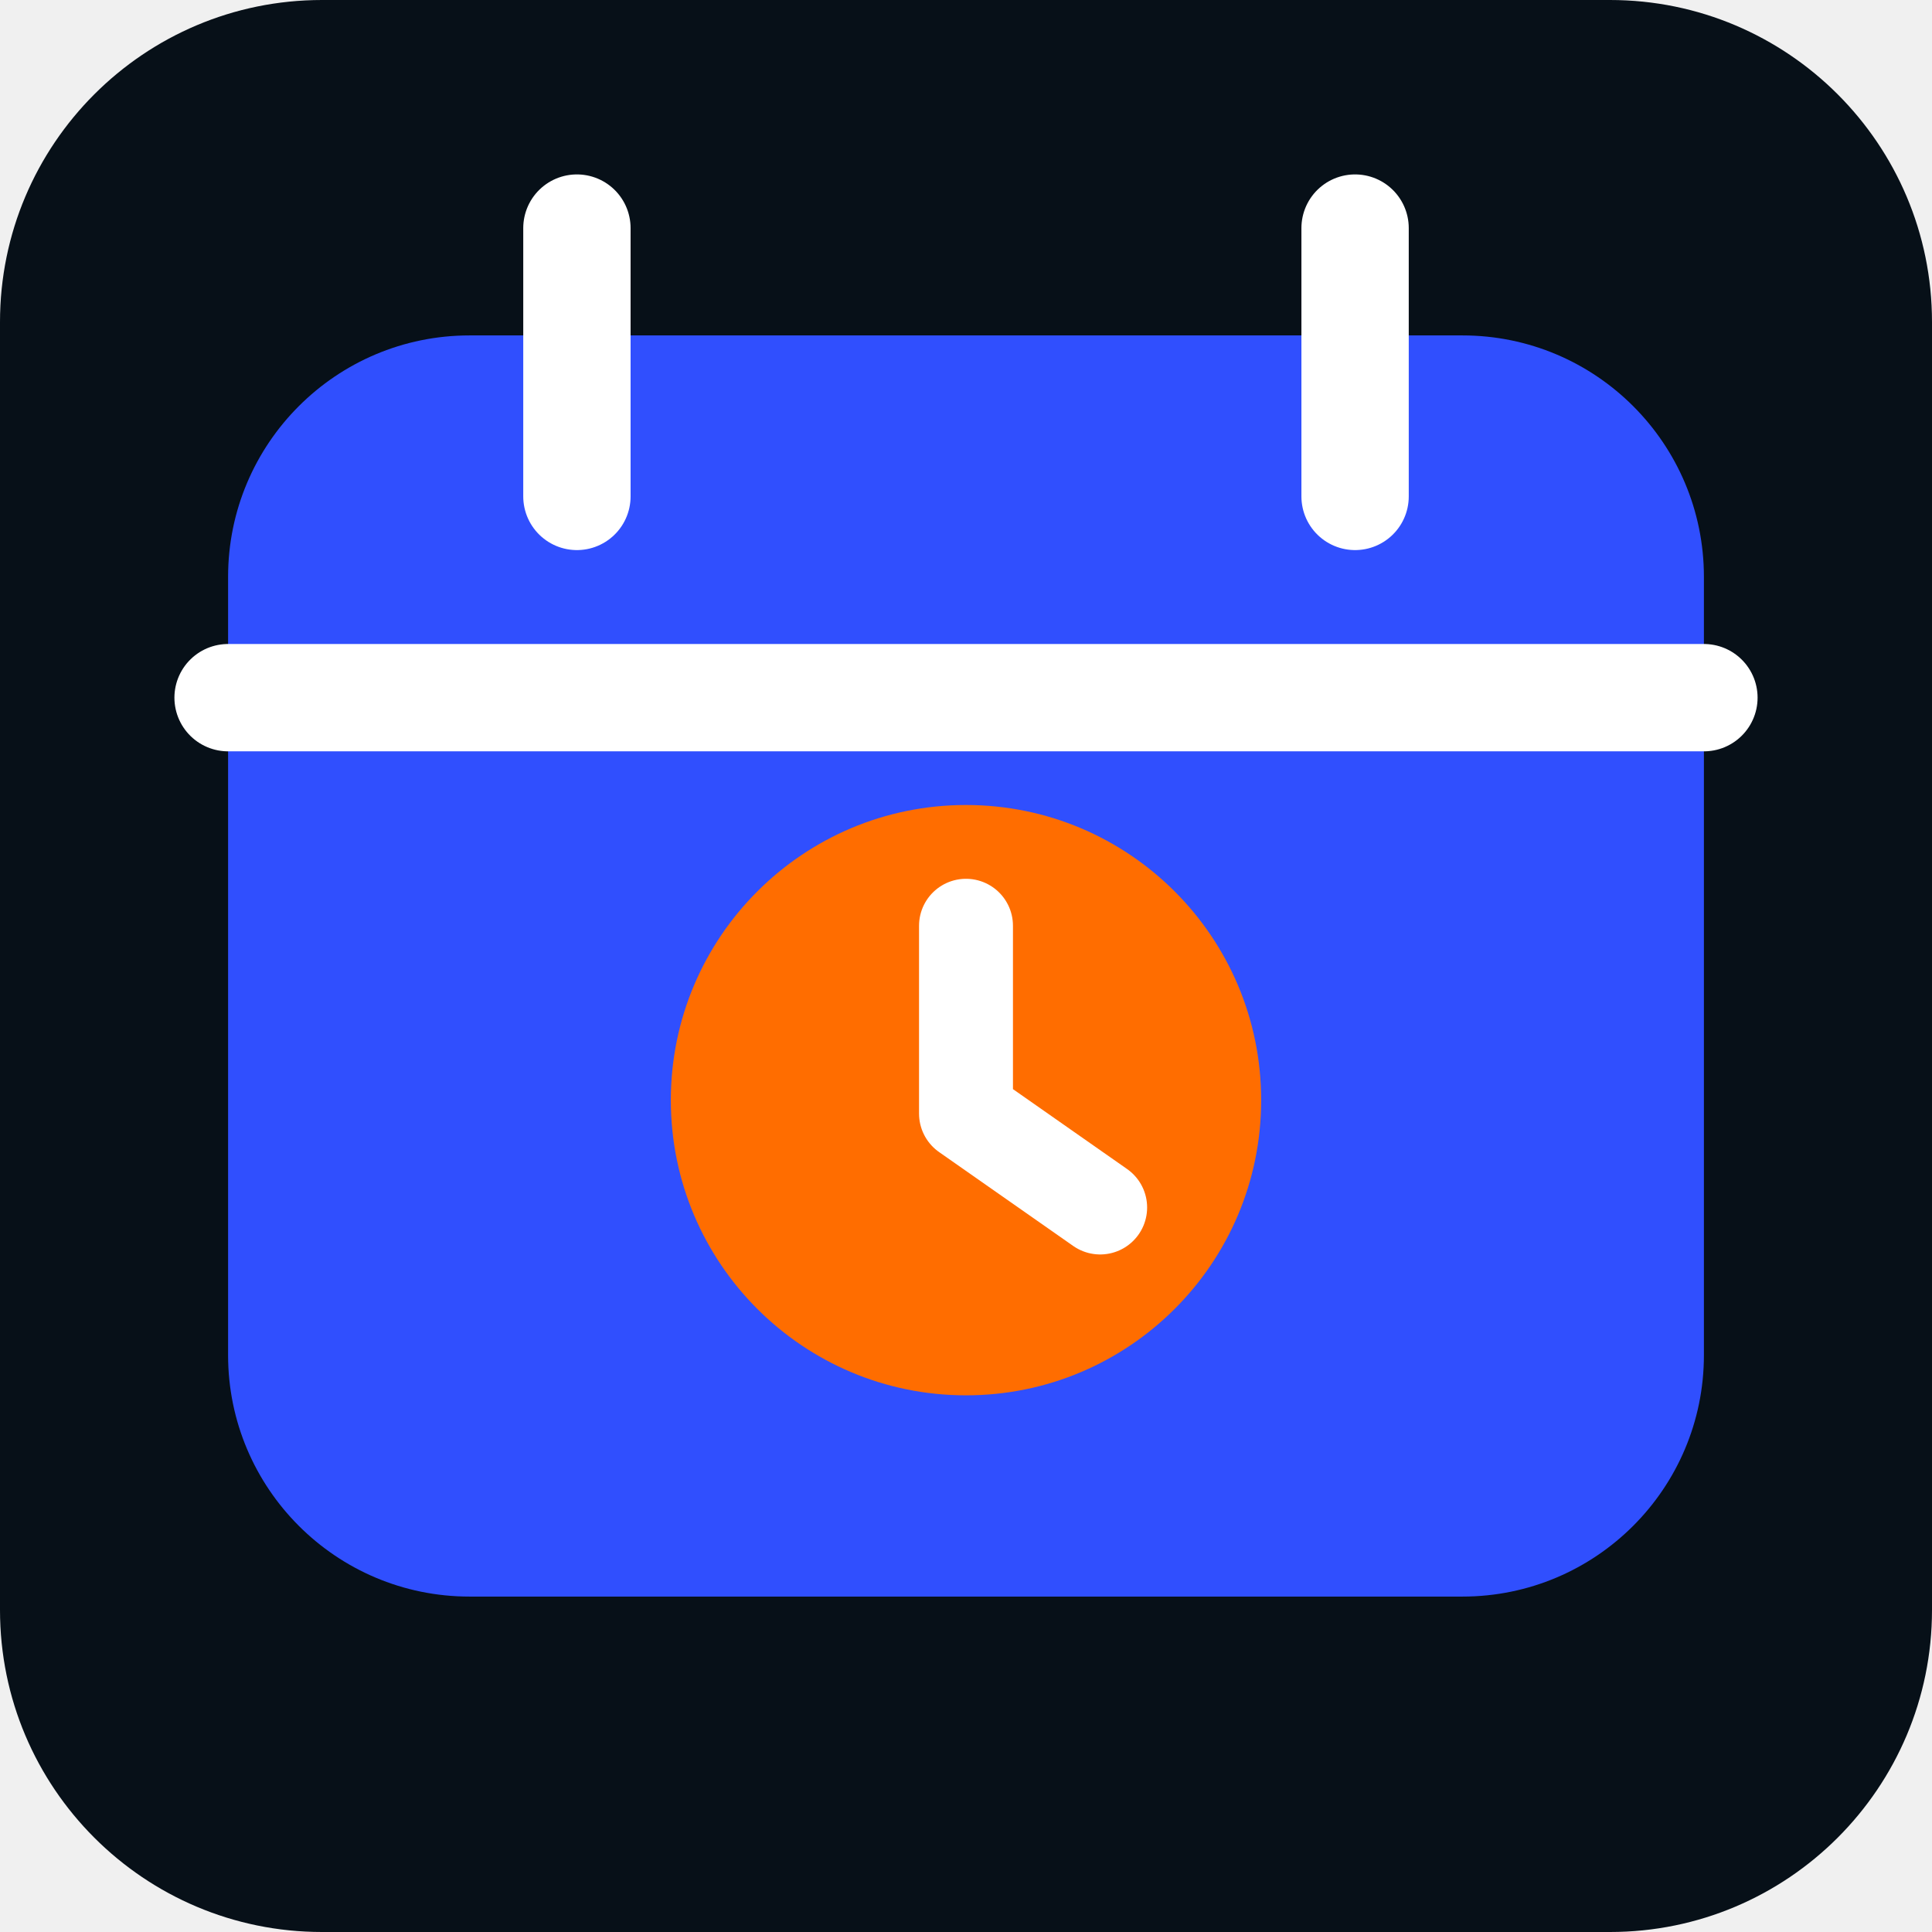
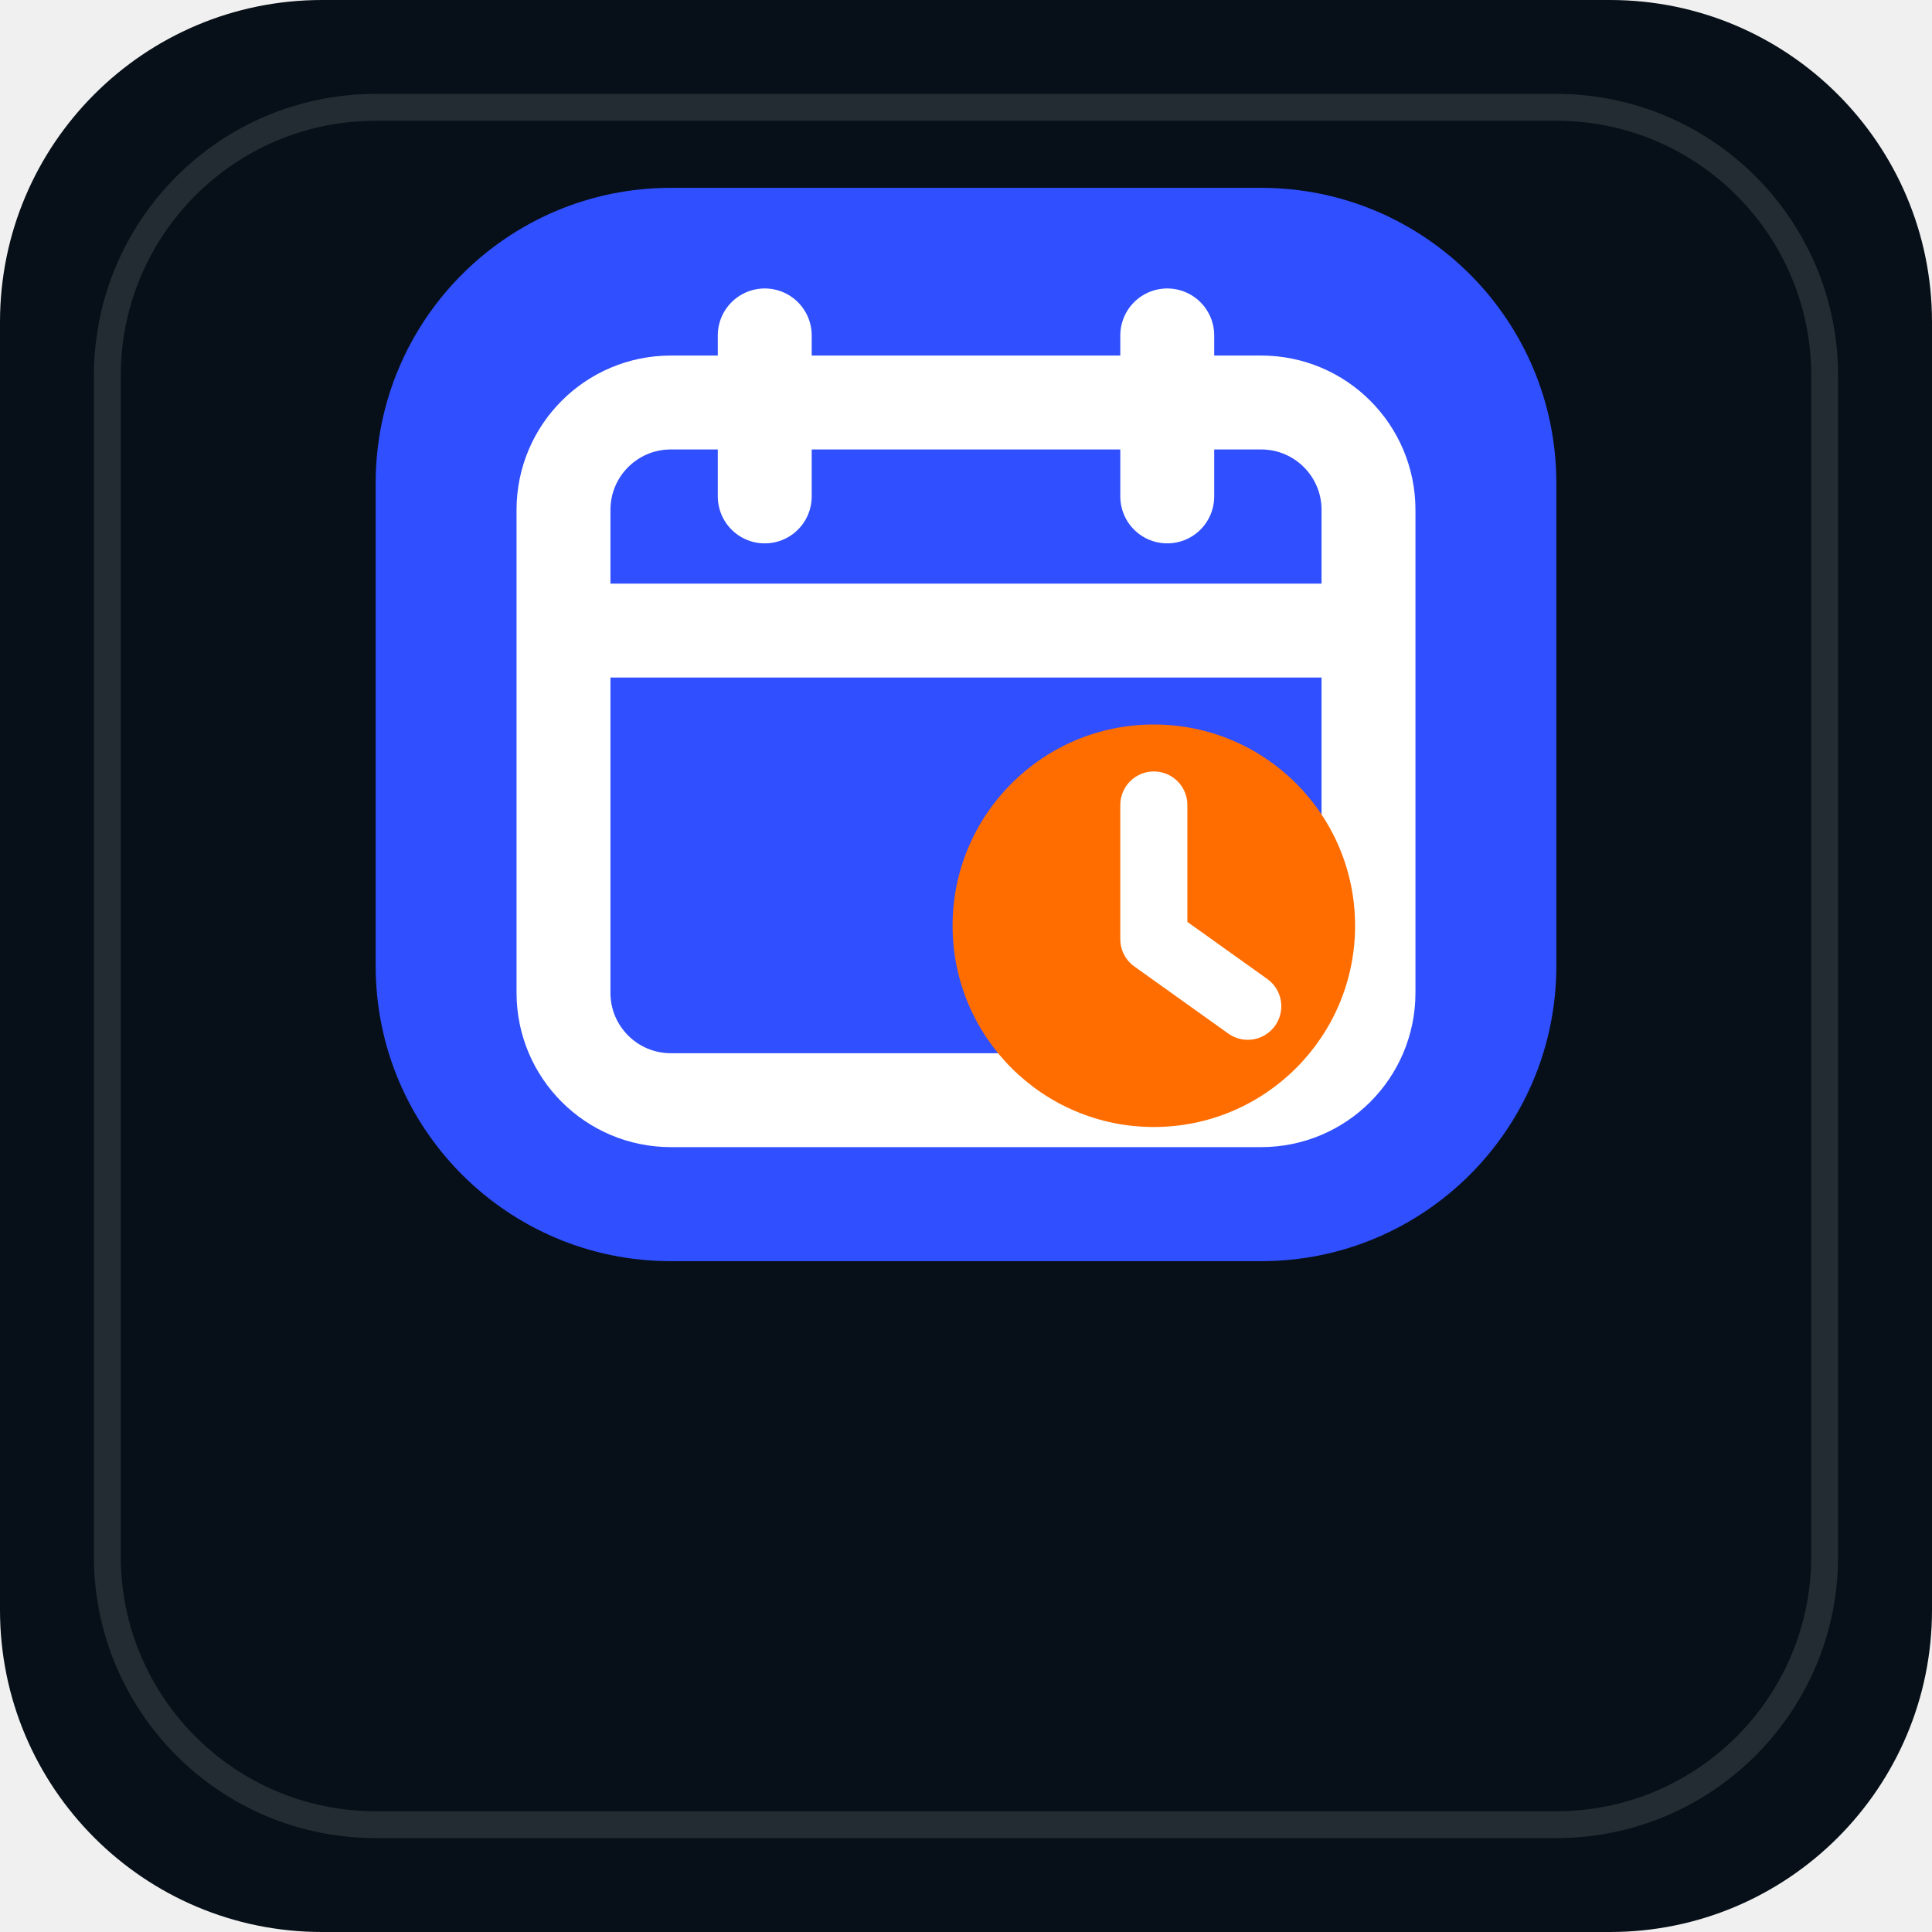
- <svg xmlns="http://www.w3.org/2000/svg" height="144" viewBox="0 0 144 144" width="144">
-   <rect fill="#071018" height="144" rx="24" width="144" />
-   <rect fill="#304ffe" height="94" rx="18" width="110" x="17" y="25" />
-   <path d="m17 52h110m-84-35v20m58-20v20" fill="none" stroke="#fff" stroke-linecap="round" stroke-width="8" />
-   <circle cx="72" cy="82" fill="#ff6d00" r="22" />
-   <path d="m72 69v14l10 7" fill="none" stroke="#fff" stroke-linecap="round" stroke-linejoin="round" stroke-width="7" />
+ <svg xmlns="http://www.w3.org/2000/svg" width="144" height="144" viewBox="0 0 144 144">
+   <rect width="144" height="144" rx="24" fill="#071018" />
+   <rect x="8" y="8" width="128" height="128" rx="20" fill="none" stroke="#FFFFFF" stroke-opacity=".12" stroke-width="2" />
+   <rect x="28" y="14" width="88" height="80" rx="22" fill="#304FFE" />
+   <rect x="42" y="30" width="60" height="52" rx="8" fill="none" stroke="#FFFFFF" stroke-width="7" />
+   <path d="M43 47h58M57 25v12M87 25v12" fill="none" stroke="#FFFFFF" stroke-width="7" stroke-linecap="round" />
+   <circle cx="86" cy="69" r="15" fill="#FF6D00" />
+   <path d="M86 60v10l7 5" fill="none" stroke="#FFFFFF" stroke-width="5" stroke-linecap="round" stroke-linejoin="round" />
</svg>
